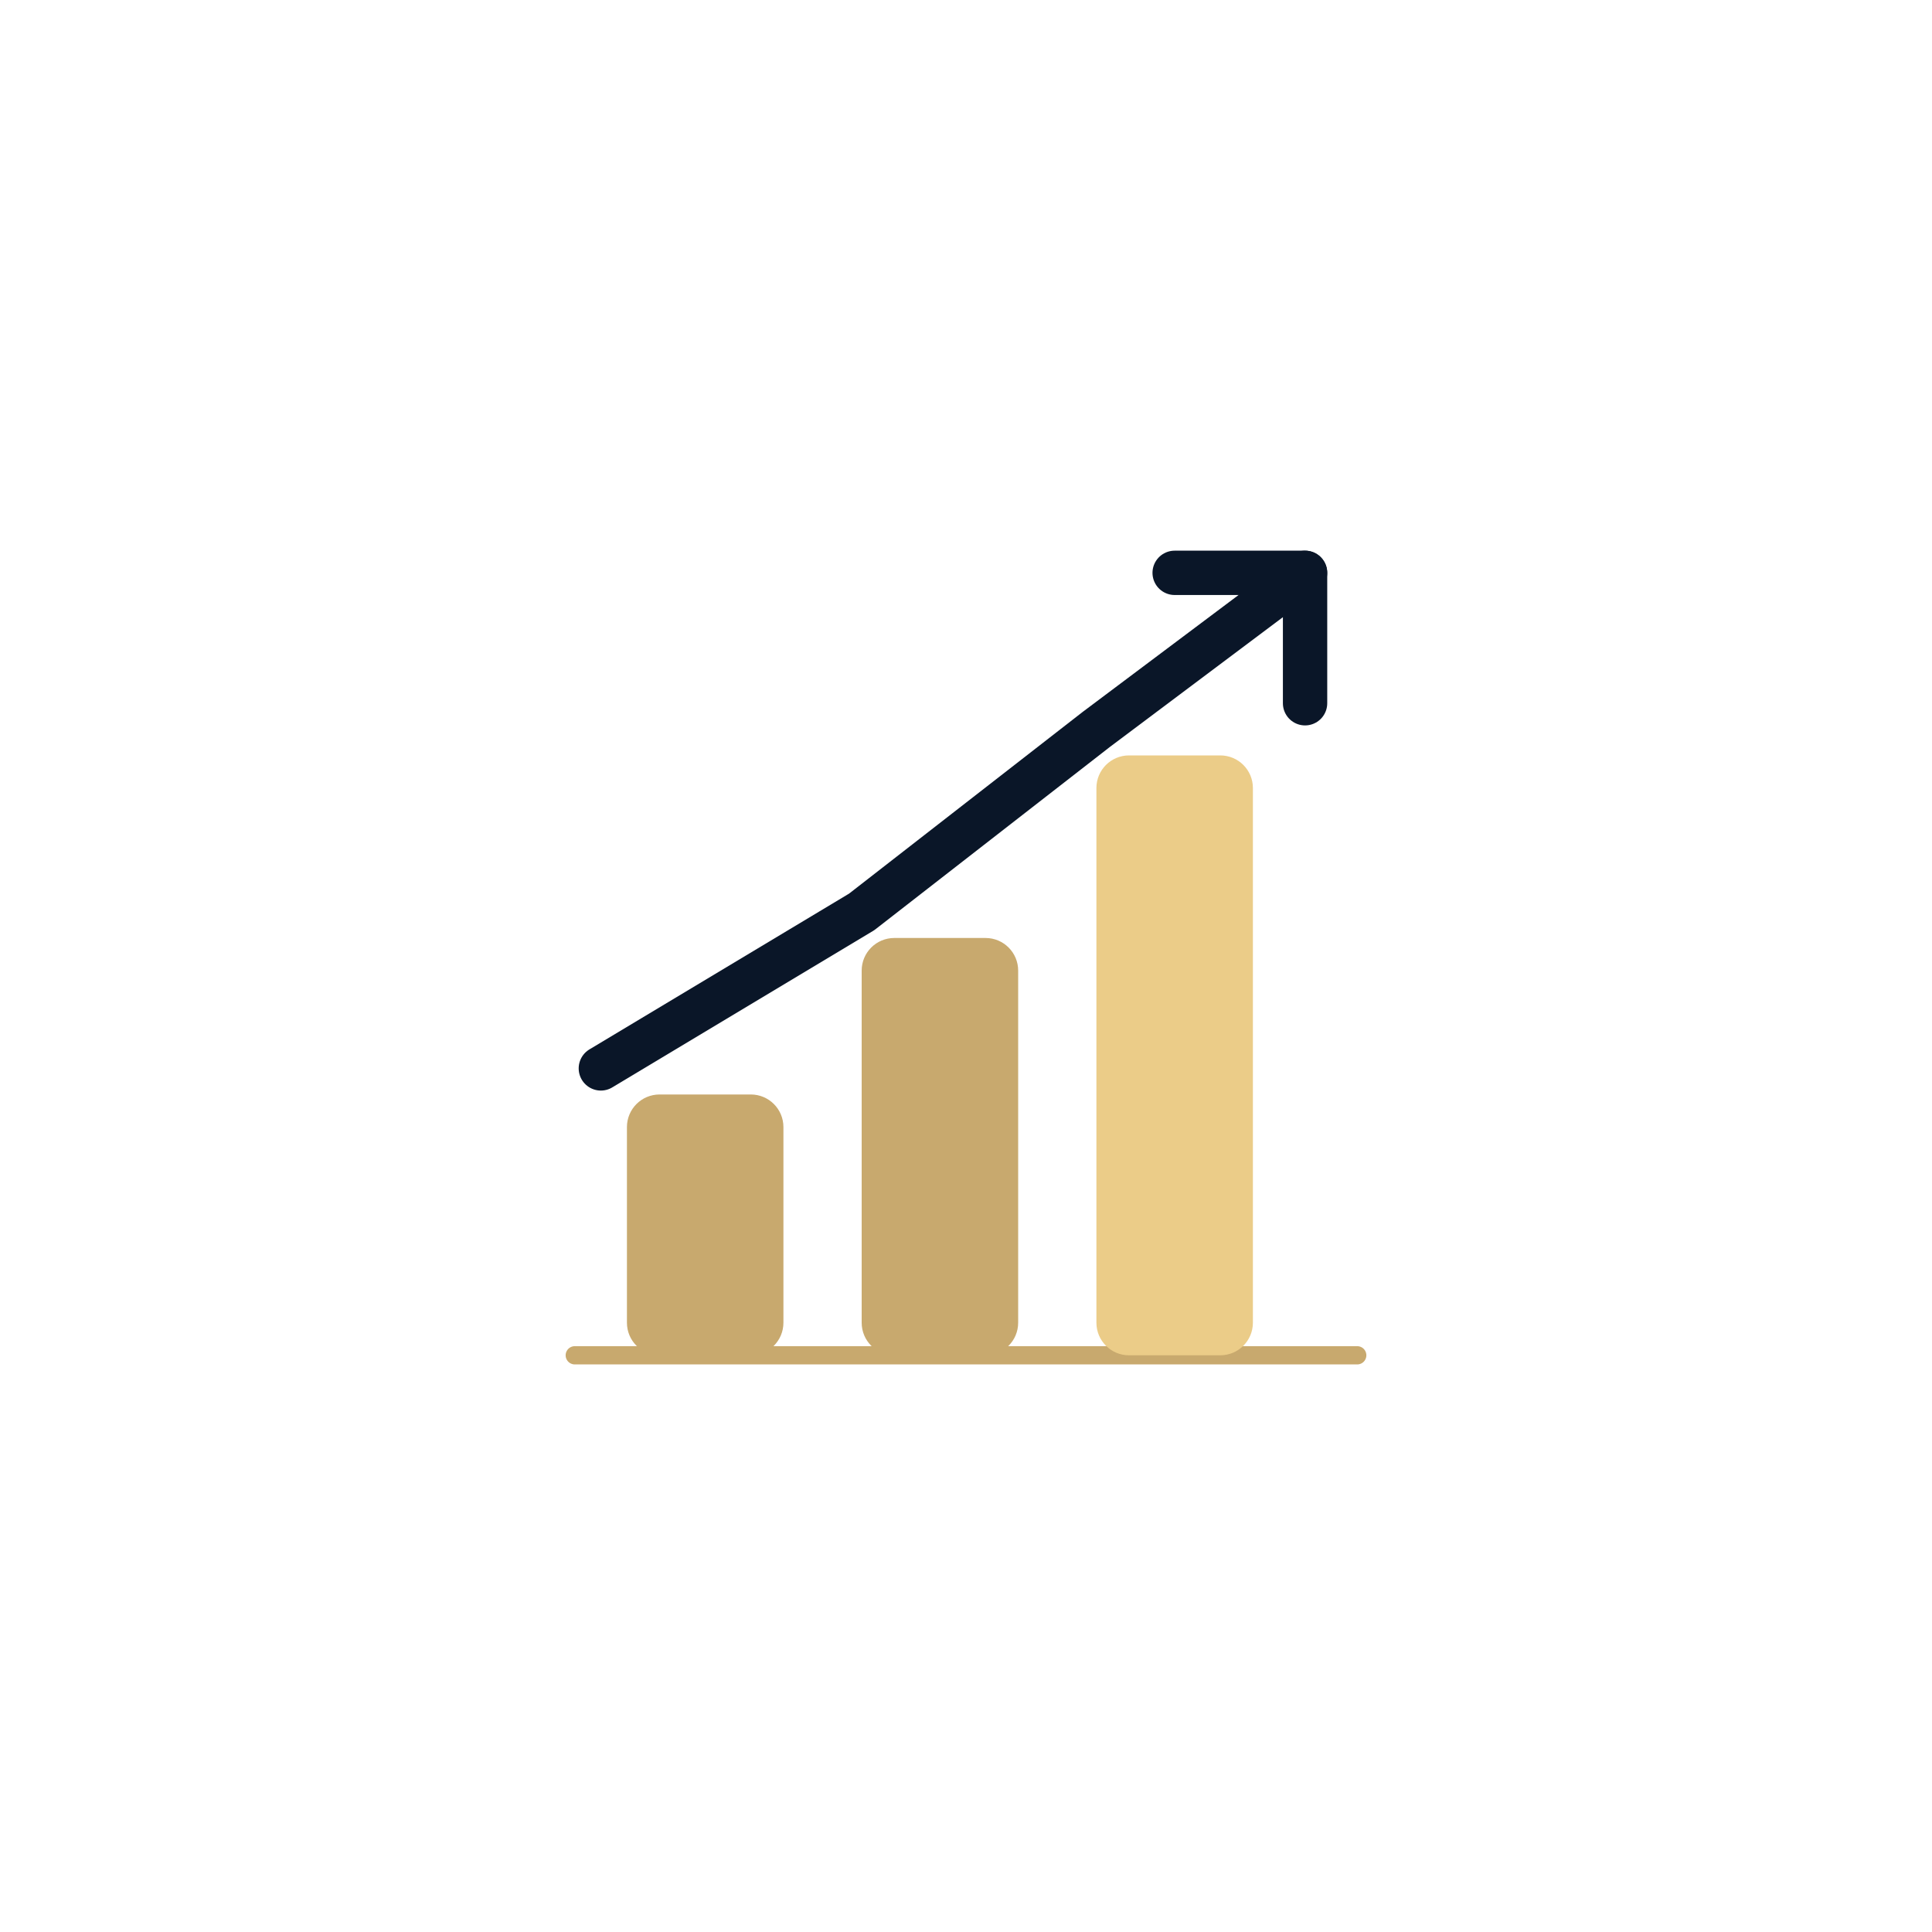
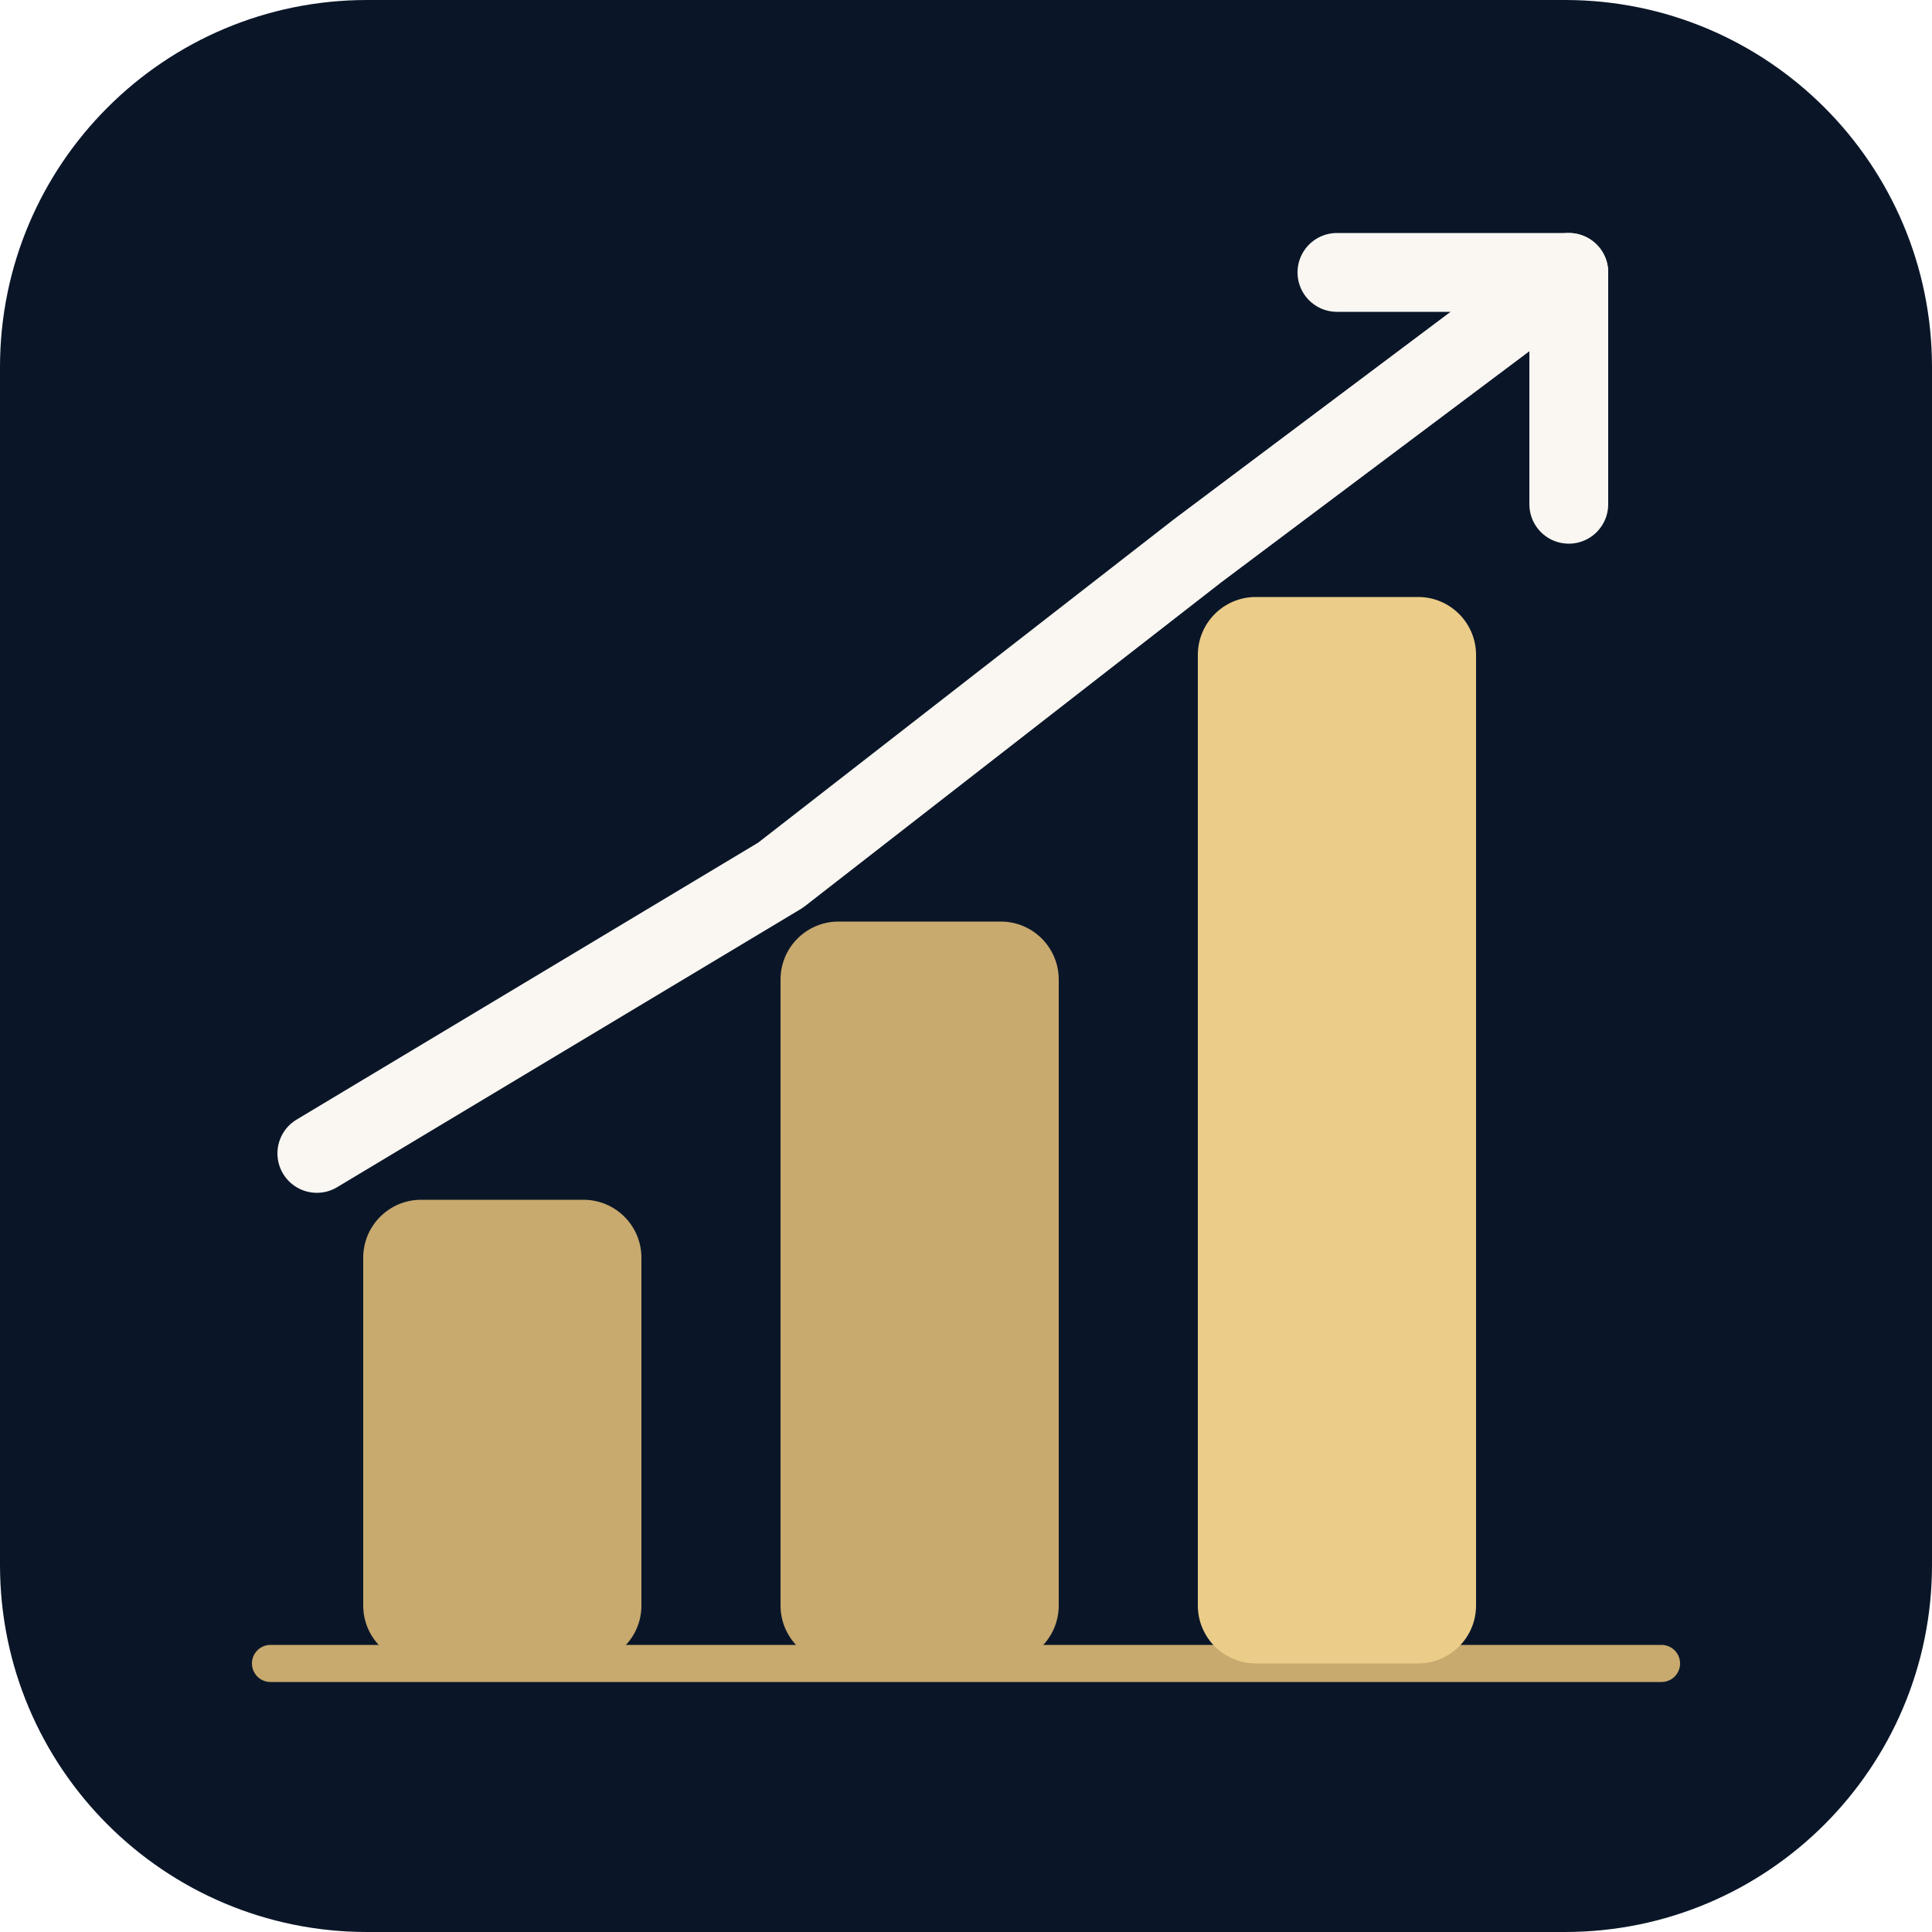
<svg xmlns="http://www.w3.org/2000/svg" width="400" height="400" viewBox="0 0 400 400">
-   <g transform="translate(65,70) scale(2.7)">
-     <line x1="20" y1="78" x2="80" y2="78" stroke="#C8A96E" stroke-width="1.4" stroke-linecap="round" />
+   <rect width="400" height="400" rx="76" fill="#0A1628" />
+   <g transform="translate(-40,-30) scale(4.8)">
+     <line x1="20" y1="78" x2="80" y2="78" stroke="#C8A96E" stroke-width="1.6" stroke-linecap="round" />
    <rect x="24" y="58" width="12" height="20" rx="2.5" fill="#C8A96E" />
    <rect x="42" y="46" width="12" height="32" rx="2.5" fill="#C8A96E" />
    <rect x="60" y="32" width="12" height="46" rx="2.5" fill="#EBCC88" />
-     <polyline points="22,56 42,44 60,30 76,18" fill="none" stroke="#0A1628" stroke-width="3.4" stroke-linecap="round" stroke-linejoin="round" />
-     <polyline points="66,18 76,18 76,28" fill="none" stroke="#0A1628" stroke-width="3.4" stroke-linecap="round" stroke-linejoin="round" />
+     <polyline points="22,56 42,44 60,30 76,18" fill="none" stroke="#FAF7F2" stroke-width="3.4" stroke-linecap="round" stroke-linejoin="round" />
+     <polyline points="66,18 76,18 76,28" fill="none" stroke="#FAF7F2" stroke-width="3.4" stroke-linecap="round" stroke-linejoin="round" />
  </g>
</svg>
